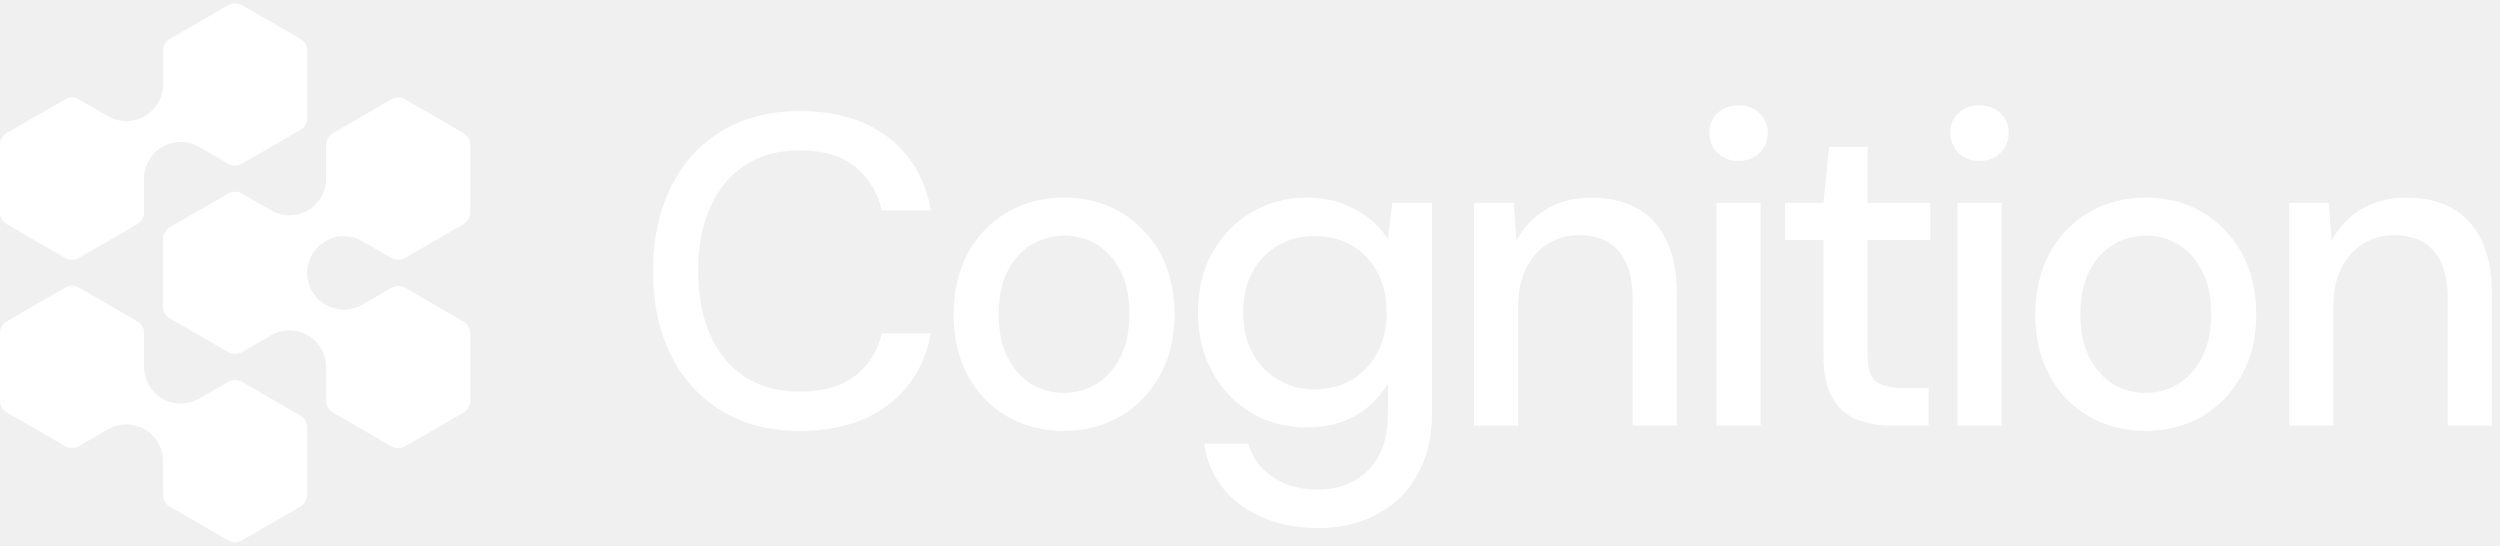
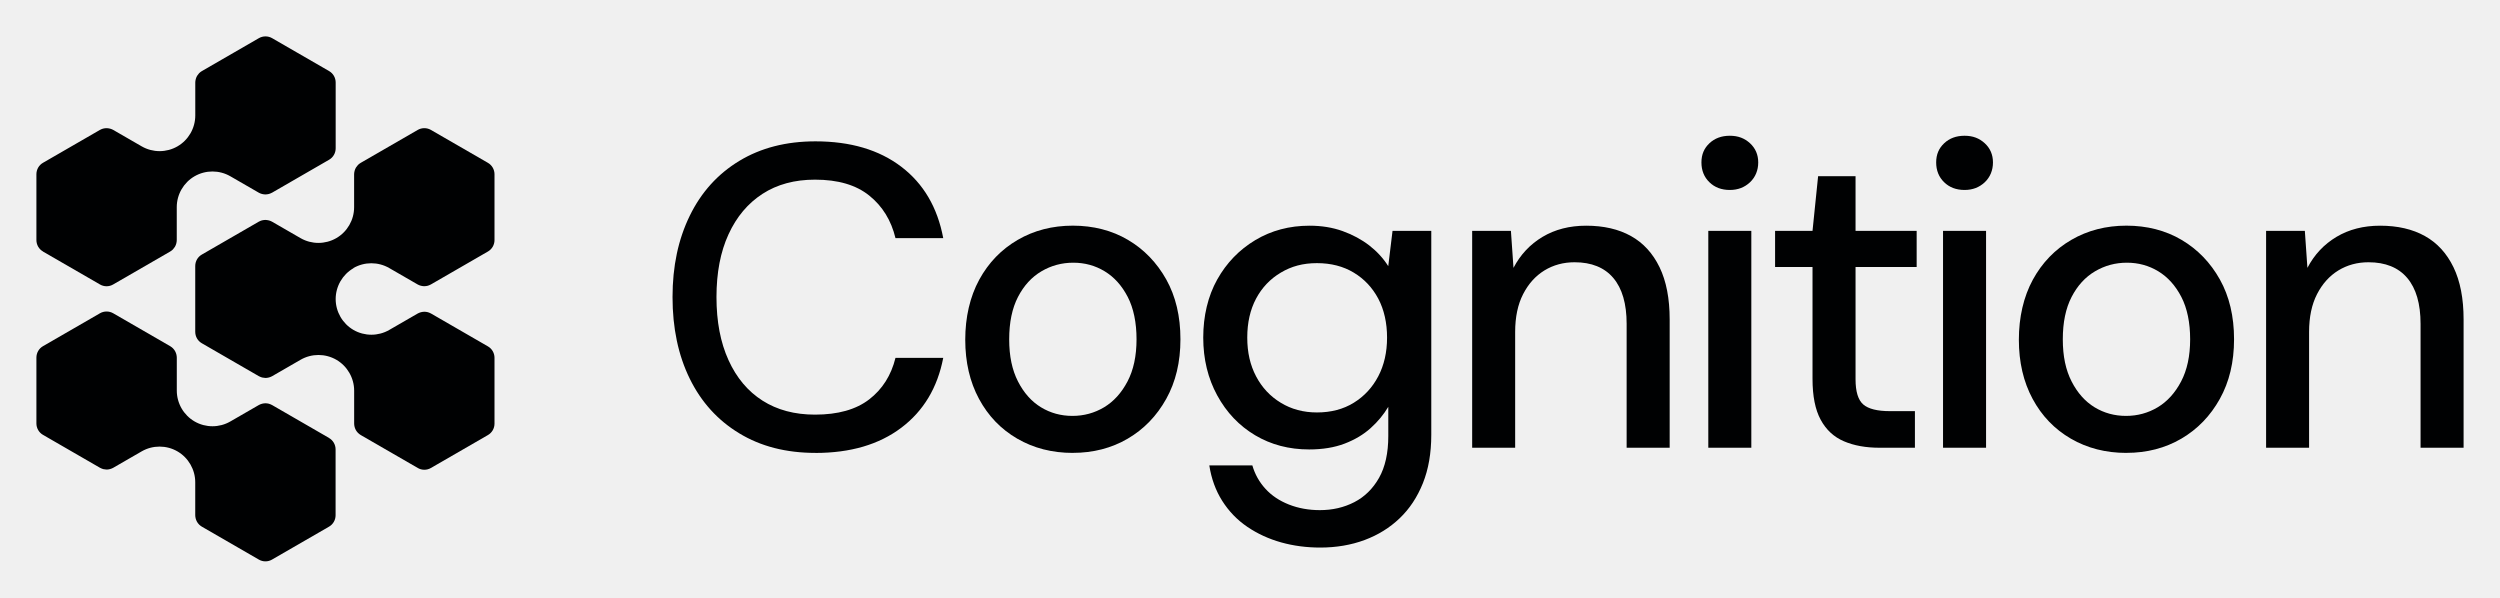
- <svg xmlns="http://www.w3.org/2000/svg" viewBox="54 83 614 134">
+ <svg xmlns="http://www.w3.org/2000/svg" viewBox="44.81 74.63 630.38 150.73" width="630.38" height="150.73" id="DM_Sans">
  <defs>
-     <style>
-       .cls-1 {
-         fill: white;
-         stroke-width: 0px;
-       }
-     </style>
+     <style>.cls-1{fill:#000102;stroke-width:0px;}</style>
  </defs>
  <path class="cls-1" d="M250.42,188.83c-7.38,0-13.78-1.64-19.21-4.94-5.43-3.29-9.59-7.88-12.48-13.78-2.89-5.89-4.34-12.75-4.34-20.56s1.45-14.58,4.34-20.51c2.89-5.93,7.05-10.54,12.48-13.83,5.43-3.29,11.83-4.94,19.21-4.94,8.82,0,16.04,2.13,21.65,6.4,5.61,4.27,9.13,10.27,10.58,18.01h-12.04c-1.08-4.48-3.29-8.07-6.62-10.74-3.33-2.68-7.88-4.01-13.67-4.01-5.14,0-9.55,1.19-13.24,3.58-3.69,2.39-6.55,5.79-8.57,10.2-2.03,4.41-3.04,9.69-3.04,15.84s1.01,11.45,3.04,15.9c2.02,4.45,4.88,7.85,8.57,10.2,3.69,2.35,8.1,3.53,13.24,3.53,5.79,0,10.34-1.28,13.67-3.85,3.33-2.57,5.53-6.06,6.62-10.47h12.04c-1.45,7.52-4.97,13.4-10.58,17.63-5.61,4.23-12.82,6.35-21.65,6.35Z" />
  <path class="cls-1" d="M315.33,188.83c-5.21,0-9.87-1.19-14-3.58-4.12-2.39-7.34-5.73-9.66-10.04-2.32-4.3-3.47-9.28-3.47-14.92s1.18-10.83,3.53-15.14c2.35-4.3,5.59-7.65,9.71-10.04,4.12-2.39,8.75-3.58,13.89-3.58s9.84,1.19,13.89,3.58c4.05,2.39,7.27,5.72,9.66,9.98,2.39,4.27,3.58,9.3,3.58,15.08s-1.19,10.73-3.58,15.03c-2.39,4.3-5.63,7.65-9.71,10.04-4.09,2.39-8.7,3.58-13.83,3.58ZM315.22,179.5c2.89,0,5.55-.72,7.98-2.17,2.42-1.45,4.39-3.62,5.91-6.51,1.52-2.89,2.28-6.44,2.28-10.63s-.74-7.83-2.22-10.69c-1.48-2.86-3.42-5.01-5.81-6.46-2.39-1.45-5.03-2.17-7.92-2.17s-5.57.72-8.03,2.17c-2.46,1.45-4.43,3.6-5.91,6.46-1.48,2.86-2.22,6.42-2.22,10.69s.74,7.74,2.22,10.63c1.48,2.89,3.42,5.06,5.8,6.51,2.39,1.45,5.03,2.17,7.92,2.17Z" />
  <path class="cls-1" d="M377.74,212.7c-3.47,0-6.76-.43-9.87-1.3-3.11-.87-5.95-2.17-8.52-3.91-2.57-1.74-4.68-3.93-6.35-6.56-1.67-2.64-2.75-5.63-3.26-8.95h10.85c.65,2.24,1.75,4.21,3.31,5.91,1.55,1.7,3.53,3.02,5.91,3.96,2.39.94,4.99,1.41,7.81,1.41,3.18,0,6.08-.67,8.68-2.01s4.68-3.38,6.24-6.13c1.55-2.75,2.33-6.26,2.33-10.53v-7.38c-1.16,1.95-2.64,3.74-4.45,5.37-1.81,1.63-4,2.93-6.56,3.91-2.57.98-5.55,1.47-8.95,1.47-5.06,0-9.6-1.19-13.62-3.58-4.01-2.39-7.2-5.73-9.55-10.04-2.35-4.3-3.53-9.17-3.53-14.59s1.18-10.45,3.53-14.65c2.35-4.19,5.55-7.5,9.6-9.93,4.05-2.42,8.61-3.63,13.67-3.63,3.04,0,5.82.45,8.35,1.36,2.53.91,4.77,2.12,6.73,3.63,1.95,1.52,3.54,3.26,4.77,5.21l1.08-8.9h9.77v51.43c0,4.63-.71,8.7-2.12,12.21-1.41,3.51-3.36,6.46-5.86,8.84-2.5,2.39-5.44,4.21-8.84,5.48-3.4,1.26-7.13,1.9-11.18,1.9ZM376.88,178.63c3.54,0,6.64-.81,9.28-2.44,2.64-1.63,4.7-3.85,6.18-6.67s2.22-6.08,2.22-9.77-.74-7.03-2.22-9.82c-1.48-2.78-3.54-4.97-6.18-6.56-2.64-1.59-5.73-2.39-9.28-2.39s-6.44.8-9.11,2.39c-2.68,1.59-4.76,3.78-6.24,6.56-1.48,2.79-2.22,6.06-2.22,9.82s.74,6.95,2.22,9.77c1.48,2.82,3.56,5.05,6.24,6.67,2.67,1.63,5.71,2.44,9.11,2.44Z" />
  <path class="cls-1" d="M416.02,187.53v-54.69h9.77l.65,9.33c1.74-3.33,4.18-5.93,7.32-7.81,3.15-1.88,6.82-2.82,11.01-2.82,4.41,0,8.17.87,11.28,2.6s5.52,4.36,7.22,7.87c1.7,3.51,2.55,7.9,2.55,13.18v32.34h-10.85v-31.25c0-5.06-1.12-8.91-3.36-11.56-2.24-2.64-5.5-3.96-9.77-3.96-2.82,0-5.35.69-7.6,2.06-2.24,1.38-4.03,3.36-5.37,5.97-1.34,2.6-2.01,5.79-2.01,9.55v29.19h-10.85Z" />
  <path class="cls-1" d="M480.99,122.53c-2.1,0-3.82-.65-5.15-1.95-1.34-1.3-2.01-2.97-2.01-4.99s.67-3.56,2.01-4.83c1.34-1.26,3.05-1.9,5.15-1.9s3.72.63,5.1,1.9c1.37,1.27,2.06,2.88,2.06,4.83s-.69,3.69-2.06,4.99c-1.38,1.3-3.07,1.95-5.1,1.95ZM475.56,187.53v-54.69h10.85v54.69h-10.85Z" />
  <path class="cls-1" d="M518.77,187.53c-3.47,0-6.47-.54-9.01-1.63-2.53-1.08-4.49-2.89-5.86-5.43-1.38-2.53-2.06-5.97-2.06-10.31v-28.21h-9.44v-9.11h9.44l1.41-13.78h9.44v13.78h15.41v9.11h-15.41v28.32c0,3.11.65,5.23,1.95,6.35,1.3,1.12,3.54,1.68,6.73,1.68h6.29v9.22h-8.9Z" />
  <path class="cls-1" d="M540.18,122.53c-2.1,0-3.82-.65-5.15-1.95-1.34-1.3-2.01-2.97-2.01-4.99s.67-3.56,2.01-4.83c1.34-1.26,3.05-1.9,5.15-1.9s3.72.63,5.1,1.9c1.37,1.27,2.06,2.88,2.06,4.83s-.69,3.69-2.06,4.99c-1.38,1.3-3.07,1.95-5.1,1.95ZM534.75,187.53v-54.69h10.85v54.69h-10.85Z" />
  <path class="cls-1" d="M581,188.83c-5.21,0-9.87-1.19-14-3.58-4.12-2.39-7.34-5.73-9.66-10.04-2.32-4.3-3.47-9.28-3.47-14.92s1.18-10.83,3.53-15.14c2.35-4.3,5.59-7.65,9.71-10.04,4.12-2.39,8.75-3.58,13.89-3.58s9.84,1.19,13.89,3.58c4.05,2.39,7.27,5.72,9.66,9.98,2.39,4.27,3.58,9.3,3.58,15.08s-1.19,10.73-3.58,15.03c-2.39,4.3-5.63,7.65-9.71,10.04-4.09,2.39-8.7,3.58-13.83,3.58ZM580.89,179.5c2.89,0,5.55-.72,7.98-2.17,2.42-1.45,4.39-3.62,5.91-6.51,1.52-2.89,2.28-6.44,2.28-10.63s-.74-7.83-2.22-10.69c-1.48-2.86-3.42-5.01-5.81-6.46-2.39-1.45-5.03-2.17-7.92-2.17s-5.57.72-8.03,2.17c-2.46,1.45-4.43,3.6-5.91,6.46-1.48,2.86-2.22,6.42-2.22,10.69s.74,7.74,2.22,10.63c1.48,2.89,3.42,5.06,5.8,6.51,2.39,1.45,5.03,2.17,7.92,2.17Z" />
  <path class="cls-1" d="M616.21,187.53v-54.69h9.77l.65,9.33c1.74-3.33,4.18-5.93,7.32-7.81,3.15-1.88,6.82-2.82,11.01-2.82,4.41,0,8.17.87,11.28,2.6s5.52,4.36,7.22,7.87c1.7,3.51,2.55,7.9,2.55,13.18v32.34h-10.85v-31.25c0-5.06-1.12-8.91-3.36-11.56-2.24-2.64-5.5-3.96-9.77-3.96-2.82,0-5.35.69-7.6,2.06-2.24,1.38-4.03,3.36-5.37,5.97-1.34,2.6-2.01,5.79-2.01,9.55v29.19h-10.85Z" />
  <path class="cls-1" d="M133.94,142.21c2.78-1.6,6.22-1.6,9,0l7.19,4.15c.23.13.48.23.73.3.05.02.1.03.16.04.25.06.5.09.75.1.01,0,.02,0,.04,0,.03,0,.05,0,.08-.01.23,0,.46-.04.69-.09.04,0,.08-.01.12-.03.24-.07.48-.17.7-.29.02-.01.05-.02.07-.03l14.37-8.3c1.03-.59,1.66-1.69,1.66-2.88v-16.6c0-1.19-.63-2.29-1.66-2.88l-14.37-8.3c-1.03-.59-2.3-.59-3.33,0l-14.37,8.3s-.04.03-.06.04c-.22.13-.43.29-.61.47-.03.03-.05.06-.08.09-.16.17-.3.36-.43.56-.02.03-.04.06-.06.1-.12.22-.22.45-.29.7-.02.05-.03.1-.04.16-.06.25-.1.51-.1.78v8.3c0,3.2-1.72,6.19-4.5,7.79-2.78,1.6-6.22,1.6-9,0l-7.19-4.15c-.23-.13-.48-.23-.73-.3-.05-.02-.1-.03-.16-.04-.25-.06-.5-.09-.75-.1-.04,0-.07,0-.11,0-.24,0-.47.04-.7.09-.04,0-.08.01-.11.02-.25.07-.48.17-.71.29-.02.01-.05.02-.07.03l-14.37,8.3c-1.03.59-1.66,1.69-1.66,2.88v16.6c0,1.19.63,2.29,1.66,2.88l14.37,8.3s.05.02.07.03c.23.12.46.22.71.29.04.01.08.02.12.03.23.05.46.08.69.09.03,0,.05.01.08.01.01,0,.02,0,.04,0,.25,0,.5-.04.75-.1.05-.01.1-.03.16-.04.25-.07.49-.17.73-.3l7.19-4.15c2.78-1.6,6.22-1.6,9,0,2.77,1.6,4.5,4.59,4.5,7.79v8.3c0,.27.04.53.1.78.01.05.02.11.04.16.07.24.17.48.29.7.02.03.04.06.06.1.12.2.26.39.43.56.03.03.05.06.08.09.18.18.39.33.61.47.02.01.04.03.06.04l14.37,8.3c.51.3,1.09.45,1.66.45s1.15-.15,1.66-.45l14.37-8.3c1.03-.59,1.66-1.69,1.66-2.88v-16.6c0-1.19-.63-2.29-1.66-2.88l-14.37-8.3s-.05-.02-.07-.03c-.23-.12-.46-.22-.71-.29-.04-.01-.07-.01-.11-.02-.23-.06-.47-.09-.7-.09-.04,0-.07,0-.11,0-.25,0-.5.04-.75.1-.05.01-.1.03-.15.04-.25.07-.49.17-.73.3l-7.19,4.15c-2.77,1.6-6.22,1.6-9,0-2.77-1.6-4.5-4.59-4.5-7.79s1.72-6.19,4.5-7.79Z" />
  <path class="cls-1" d="M55.65,138.06l14.37,8.3c.51.3,1.09.45,1.66.45s1.15-.15,1.66-.45l14.37-8.3s.04-.03.06-.04c.22-.13.43-.29.61-.47.03-.03.05-.06.08-.09.16-.17.3-.36.43-.56.02-.03.04-.06.06-.1.12-.22.22-.45.29-.7.02-.05.03-.1.04-.16.06-.25.1-.51.1-.78v-8.3c0-3.2,1.72-6.19,4.5-7.79,2.78-1.6,6.22-1.6,9,0l7.19,4.15c.23.13.48.23.73.3.05.02.1.03.16.04.25.06.49.09.75.1.01,0,.02,0,.04,0,.03,0,.05-.01.08-.01.23,0,.46-.04.69-.09.04,0,.08-.01.12-.03.25-.07.48-.17.71-.29.02-.01.05-.02.07-.03l14.37-8.3c1.03-.59,1.66-1.69,1.66-2.88v-16.6c0-1.19-.63-2.29-1.66-2.88l-14.37-8.3c-1.03-.59-2.3-.59-3.33,0l-14.37,8.3s-.04.03-.06.04c-.22.13-.43.29-.61.47-.03.03-.05.06-.08.09-.16.17-.3.36-.43.56-.02.03-.04.06-.06.1-.12.22-.22.45-.29.7-.02.05-.03.1-.04.16-.06.25-.1.51-.1.78v8.3c0,3.2-1.72,6.19-4.5,7.79-2.77,1.6-6.22,1.6-9,0l-7.19-4.15c-.23-.13-.48-.23-.73-.3-.05-.02-.1-.03-.16-.04-.25-.06-.5-.09-.75-.1-.04,0-.07,0-.11,0-.24,0-.47.04-.7.09-.04,0-.08.01-.11.02-.25.07-.48.17-.71.29-.02.01-.05.02-.07.03l-14.37,8.3c-1.03.59-1.66,1.69-1.66,2.88v16.6c0,1.19.63,2.29,1.66,2.88Z" />
  <path class="cls-1" d="M127.78,185.06l-14.37-8.3s-.05-.02-.07-.03c-.23-.12-.46-.22-.71-.29-.04-.01-.08-.02-.12-.03-.23-.05-.46-.09-.7-.09-.04,0-.07,0-.11,0-.25,0-.5.04-.75.1-.05.01-.1.03-.15.04-.25.07-.49.17-.73.3l-7.19,4.15c-2.77,1.6-6.22,1.6-8.99,0-2.78-1.6-4.5-4.59-4.5-7.79v-8.3c0-.27-.04-.53-.1-.78-.01-.05-.02-.11-.04-.16-.07-.24-.17-.48-.29-.7-.02-.03-.04-.06-.06-.1-.12-.2-.26-.39-.43-.56-.03-.03-.05-.06-.08-.09-.18-.18-.39-.33-.61-.47-.02-.01-.04-.03-.06-.04l-14.37-8.3c-1.03-.59-2.3-.59-3.33,0l-14.37,8.3c-1.03.59-1.66,1.69-1.66,2.88v16.6c0,1.19.63,2.29,1.66,2.88l14.37,8.3s.05.02.07.03c.23.12.46.22.7.29.04.01.08.02.12.03.23.05.45.08.69.09.03,0,.06.01.08.01.01,0,.02,0,.04,0,.25,0,.5-.04.74-.1.05-.01.11-.03.16-.04.25-.07.49-.17.73-.3l7.19-4.15c2.78-1.6,6.22-1.6,9,0,2.77,1.6,4.5,4.59,4.5,7.79v8.3c0,.27.04.53.1.78.01.05.02.11.04.16.07.24.17.48.29.7.02.03.04.06.06.1.12.2.26.39.43.56.03.03.05.06.08.09.18.18.39.33.61.47.02.01.04.03.06.04l14.37,8.3c.51.3,1.09.45,1.66.45s1.15-.15,1.66-.45l14.37-8.3c1.03-.59,1.66-1.69,1.66-2.88v-16.6c0-1.19-.63-2.29-1.66-2.88Z" />
</svg>
